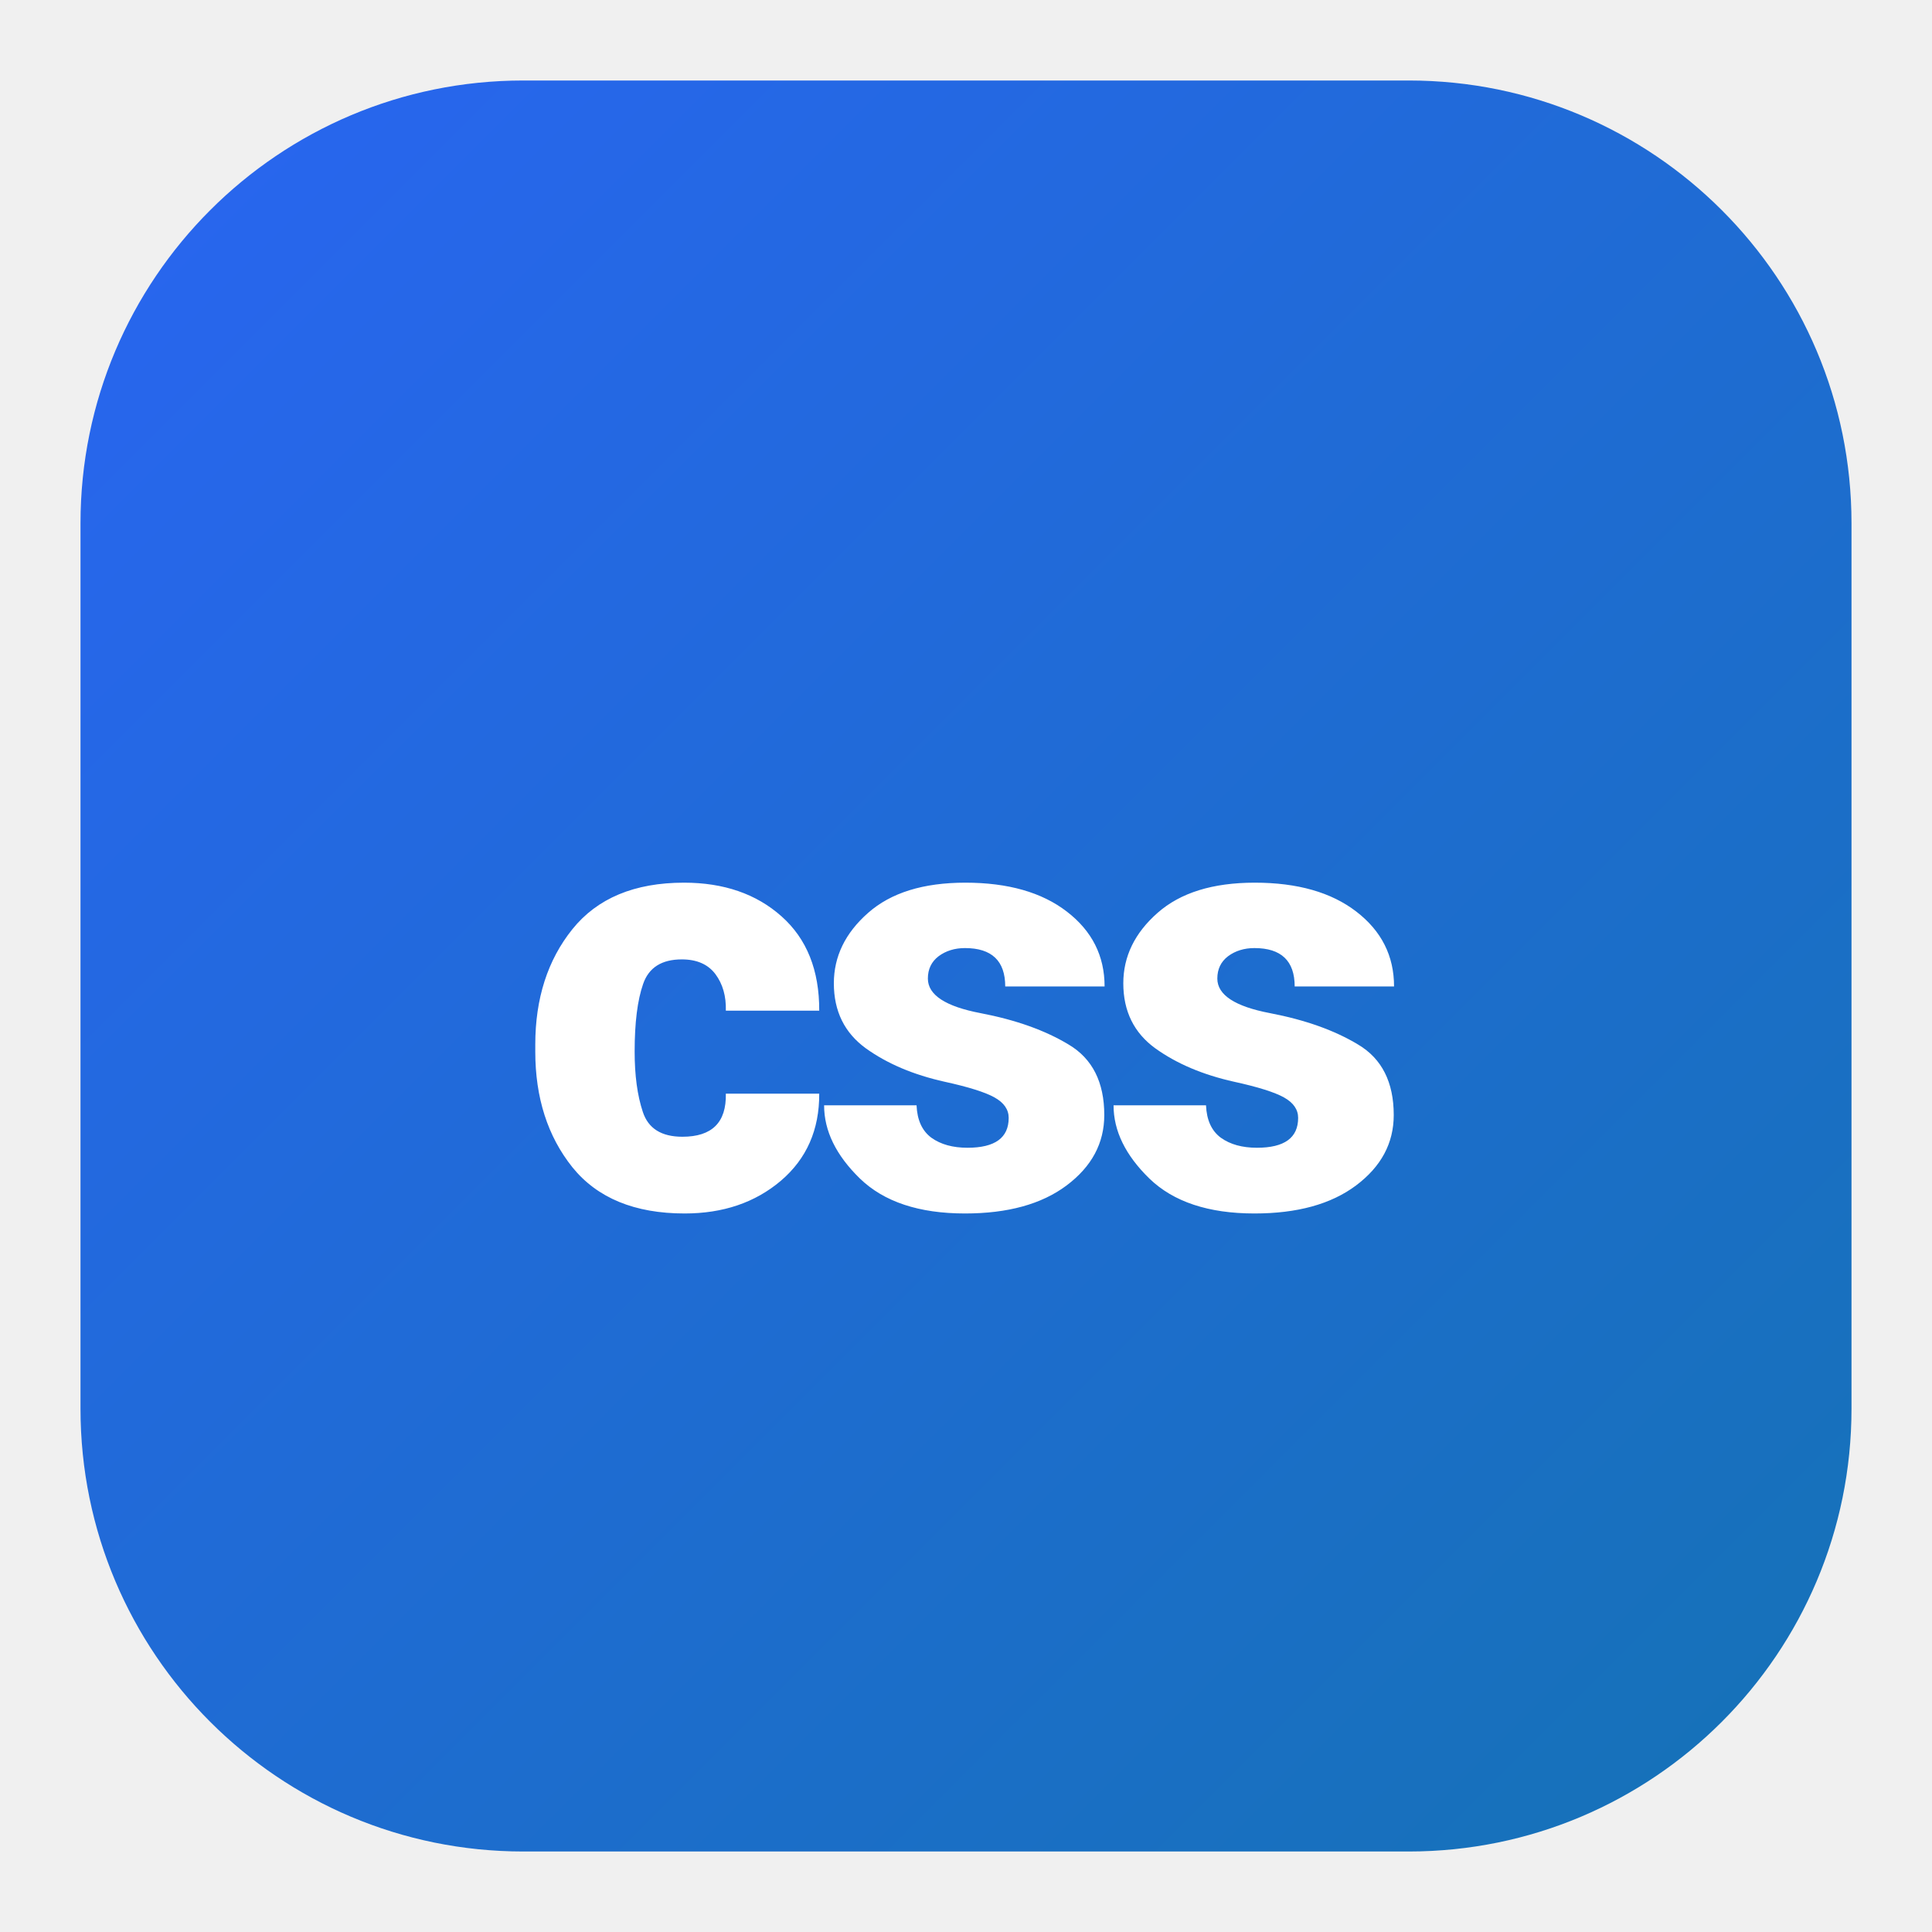
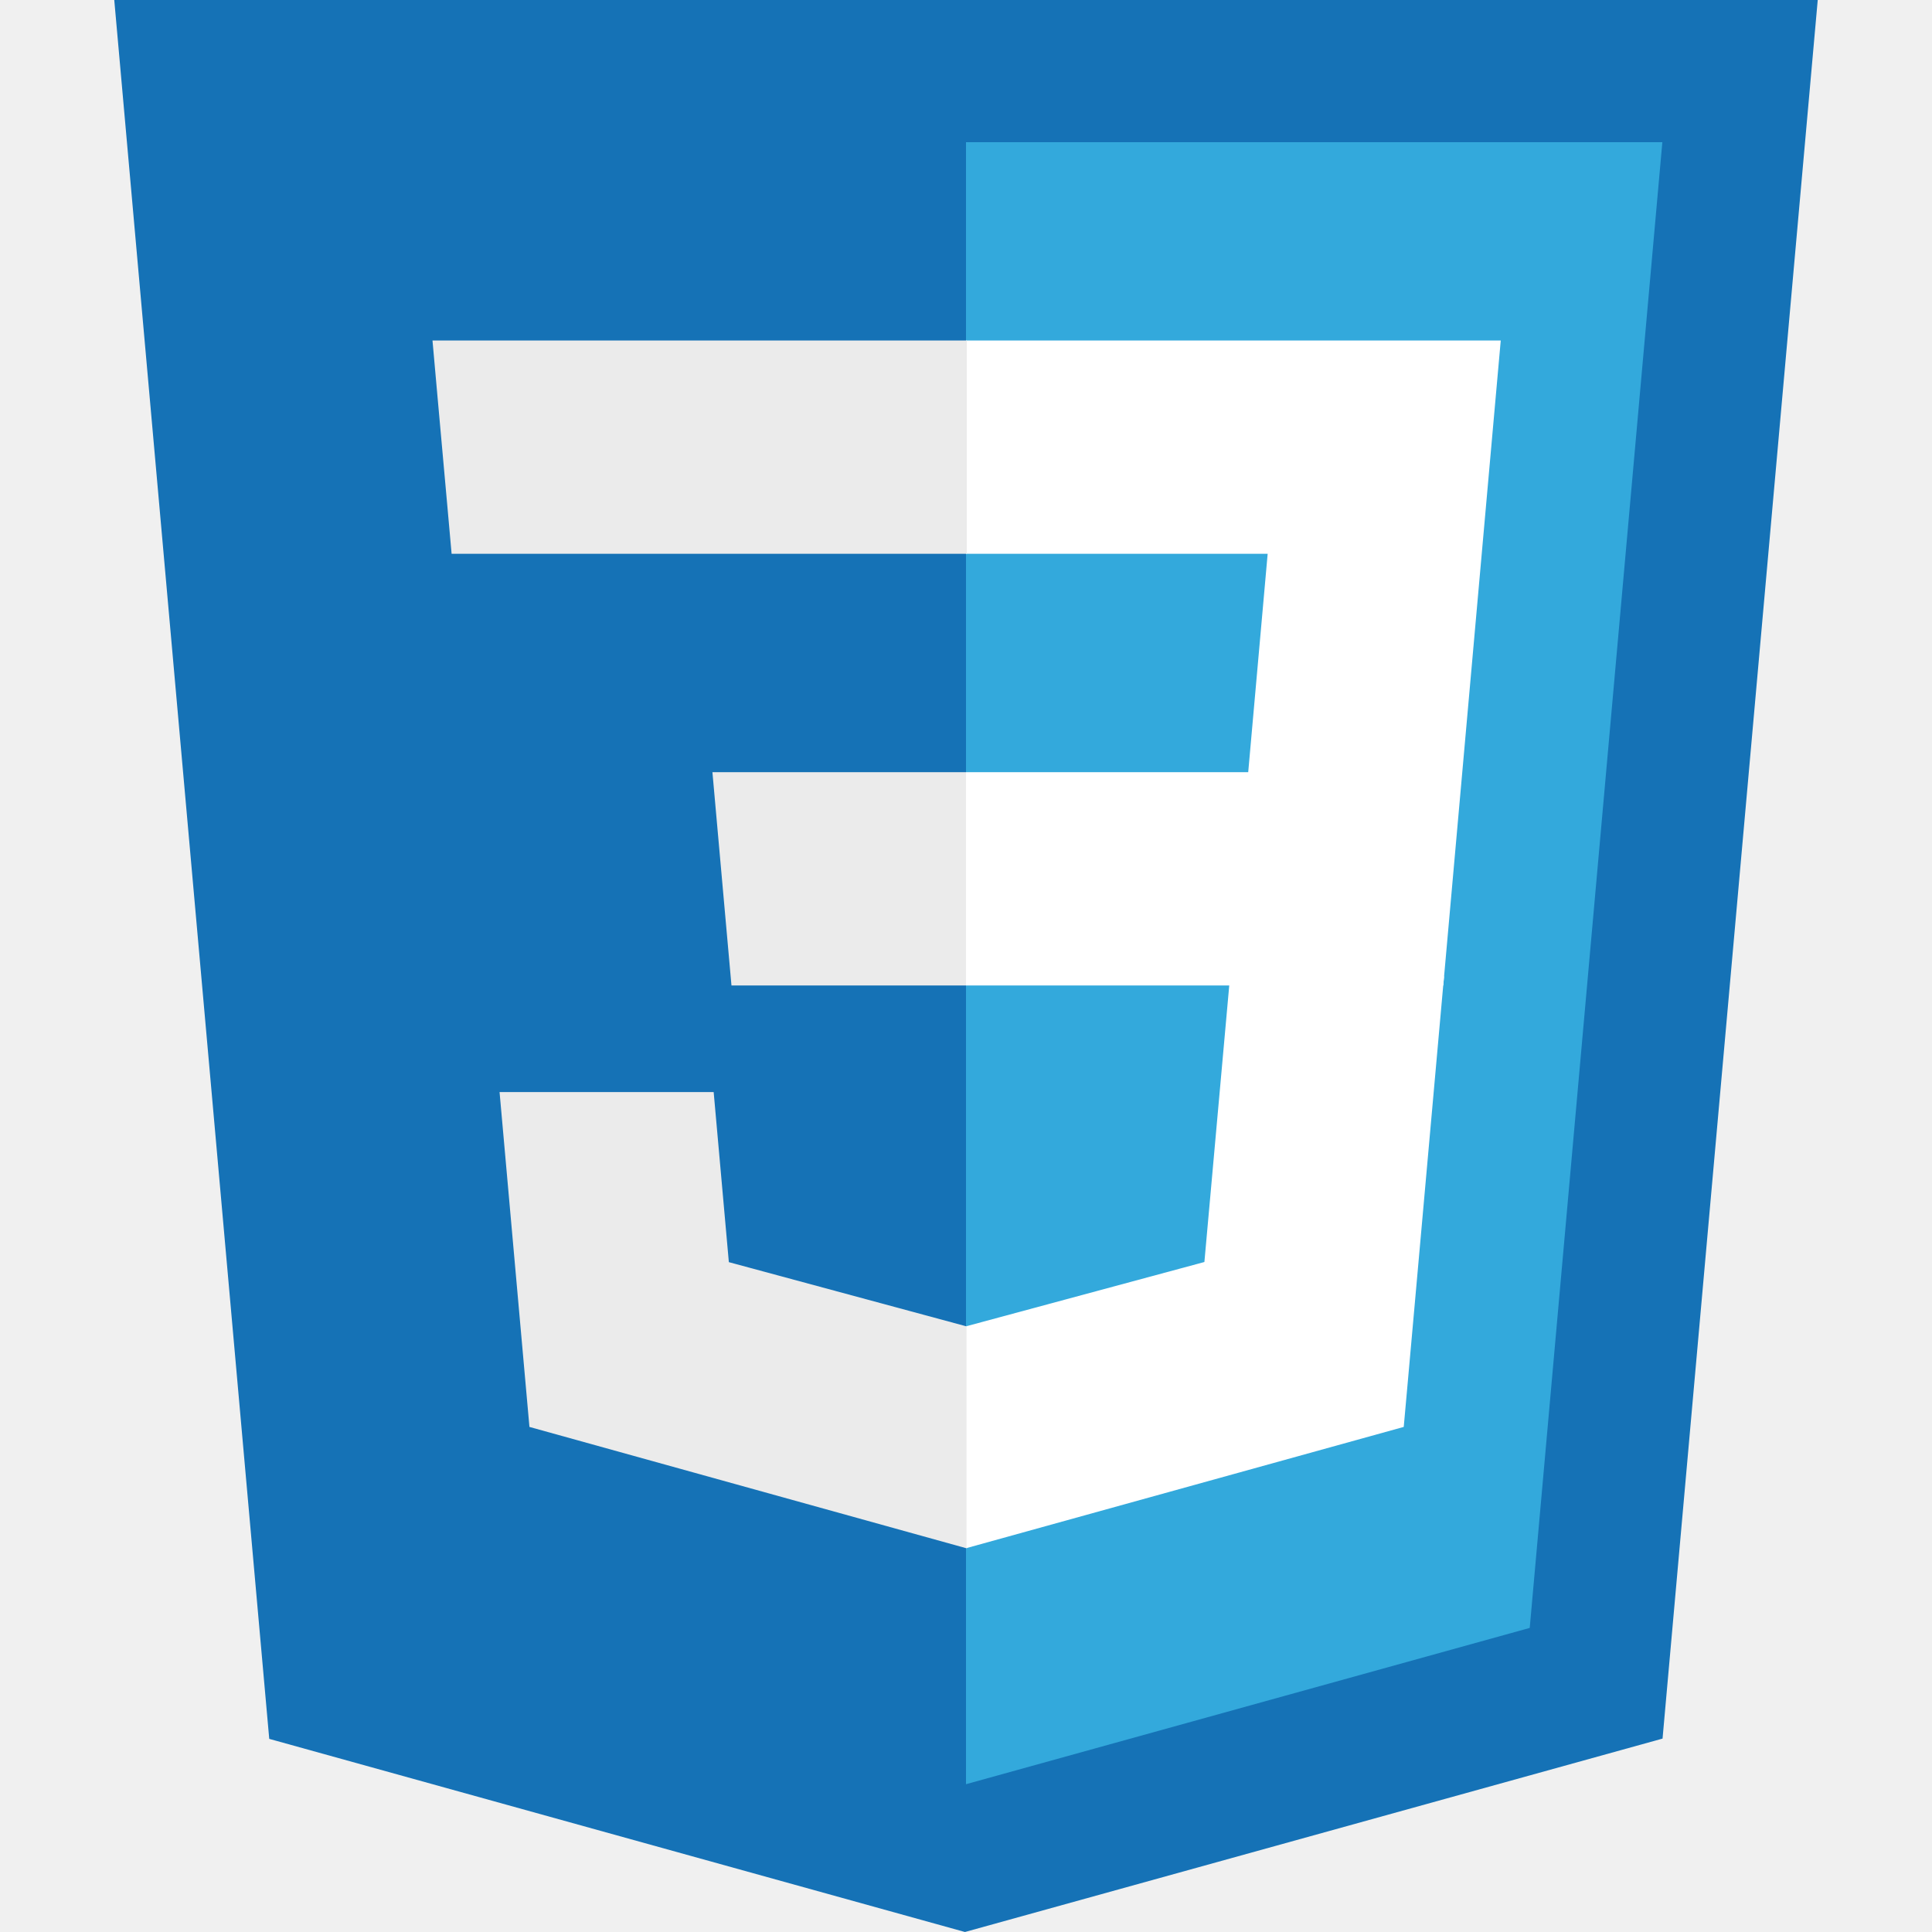
- <svg xmlns="http://www.w3.org/2000/svg" viewBox="0 0 96 96" width="96" height="96">
-   <defs>
-     <linearGradient id="css" x1="0" y1="0" x2="1" y2="1">
-       <stop offset="0" stop-color="#2965f1" />
-       <stop offset="1" stop-color="#1572b6" />
-     </linearGradient>
-   </defs>
-   <rect x="4" y="4" width="88" height="88" rx="22" fill="url(#css)" />
-   <text x="48" y="60" text-anchor="middle" font-family="-apple-system,Segoe UI,Roboto,sans-serif" font-size="30" font-weight="800" fill="#fff" letter-spacing="-1">css</text>
+ <svg xmlns="http://www.w3.org/2000/svg" viewBox="2 2 28 28" role="img" aria-label="CSS">
+   <polygon points="5.902 27.201 3.656 2 28.344 2 26.095 27.197 15.985 30 5.902 27.201" style="fill:#1572b6" />
+   <polygon points="16 27.858 24.17 25.593 26.092 4.061 16 4.061 16 27.858" style="fill:#33a9dc" />
+   <polygon points="16 13.191 20.09 13.191 20.372 10.026 16 10.026 16 6.935 16.011 6.935 23.75 6.935 23.676 7.764 22.917 16.282 16 16.282 16 13.191" style="fill:#fff" />
+   <polygon points="16.019 21.218 16.005 21.222 12.563 20.292 12.343 17.827 10.67 17.827 9.24 17.827 9.673 22.68 16.004 24.438 16.019 24.434 16.019 21.218" style="fill:#ebebeb" />
+   <polygon points="19.827 16.151 19.455 20.29 16.008 21.22 16.008 24.436 22.344 22.68 22.391 22.158 22.928 16.151 19.827 16.151" style="fill:#fff" />
+   <polygon points="16.011 6.935 16.011 8.855 16.011 10.018 16.011 10.026 8.555 10.026 8.555 10.026 8.545 10.026 8.483 9.331 8.342 7.764 8.268 6.935 16.011 6.935" style="fill:#ebebeb" />
+   <polygon points="16 13.191 16 15.111 16 16.274 16 16.282 12.611 16.282 12.611 16.282 12.601 16.282 12.539 15.587 12.399 14.02 12.325 13.191 16 13.191" style="fill:#ebebeb" />
</svg>
